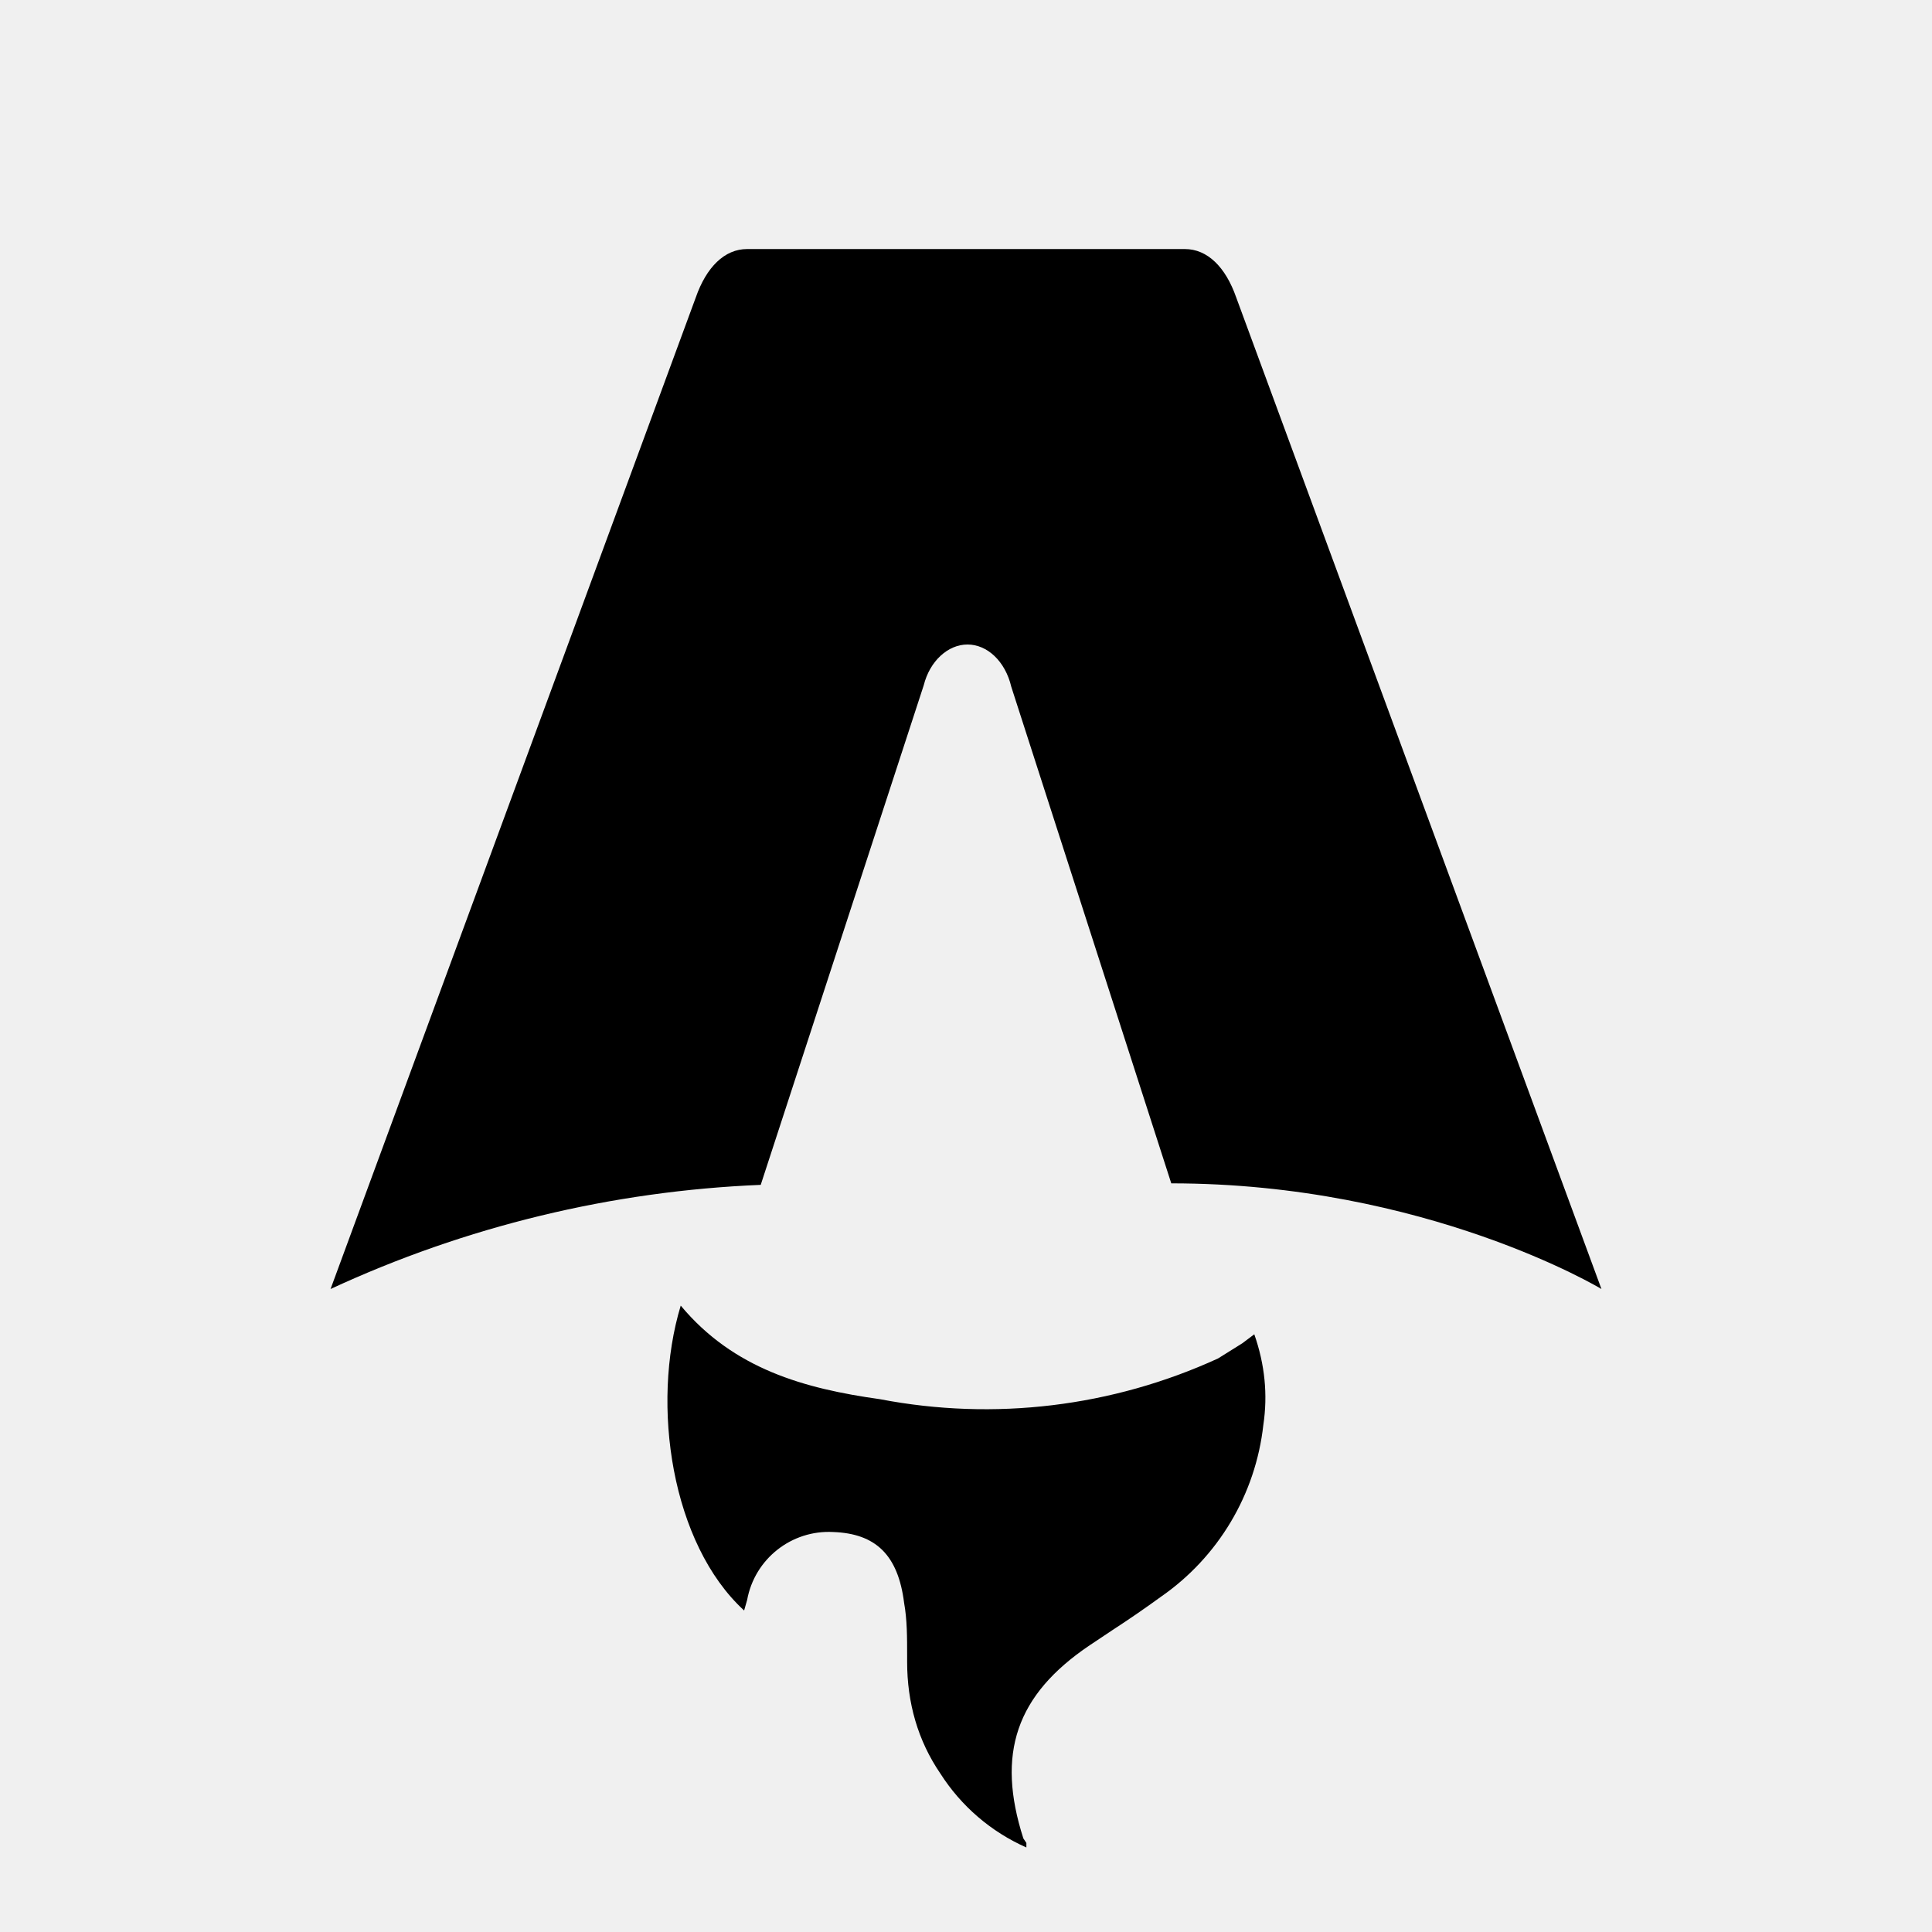
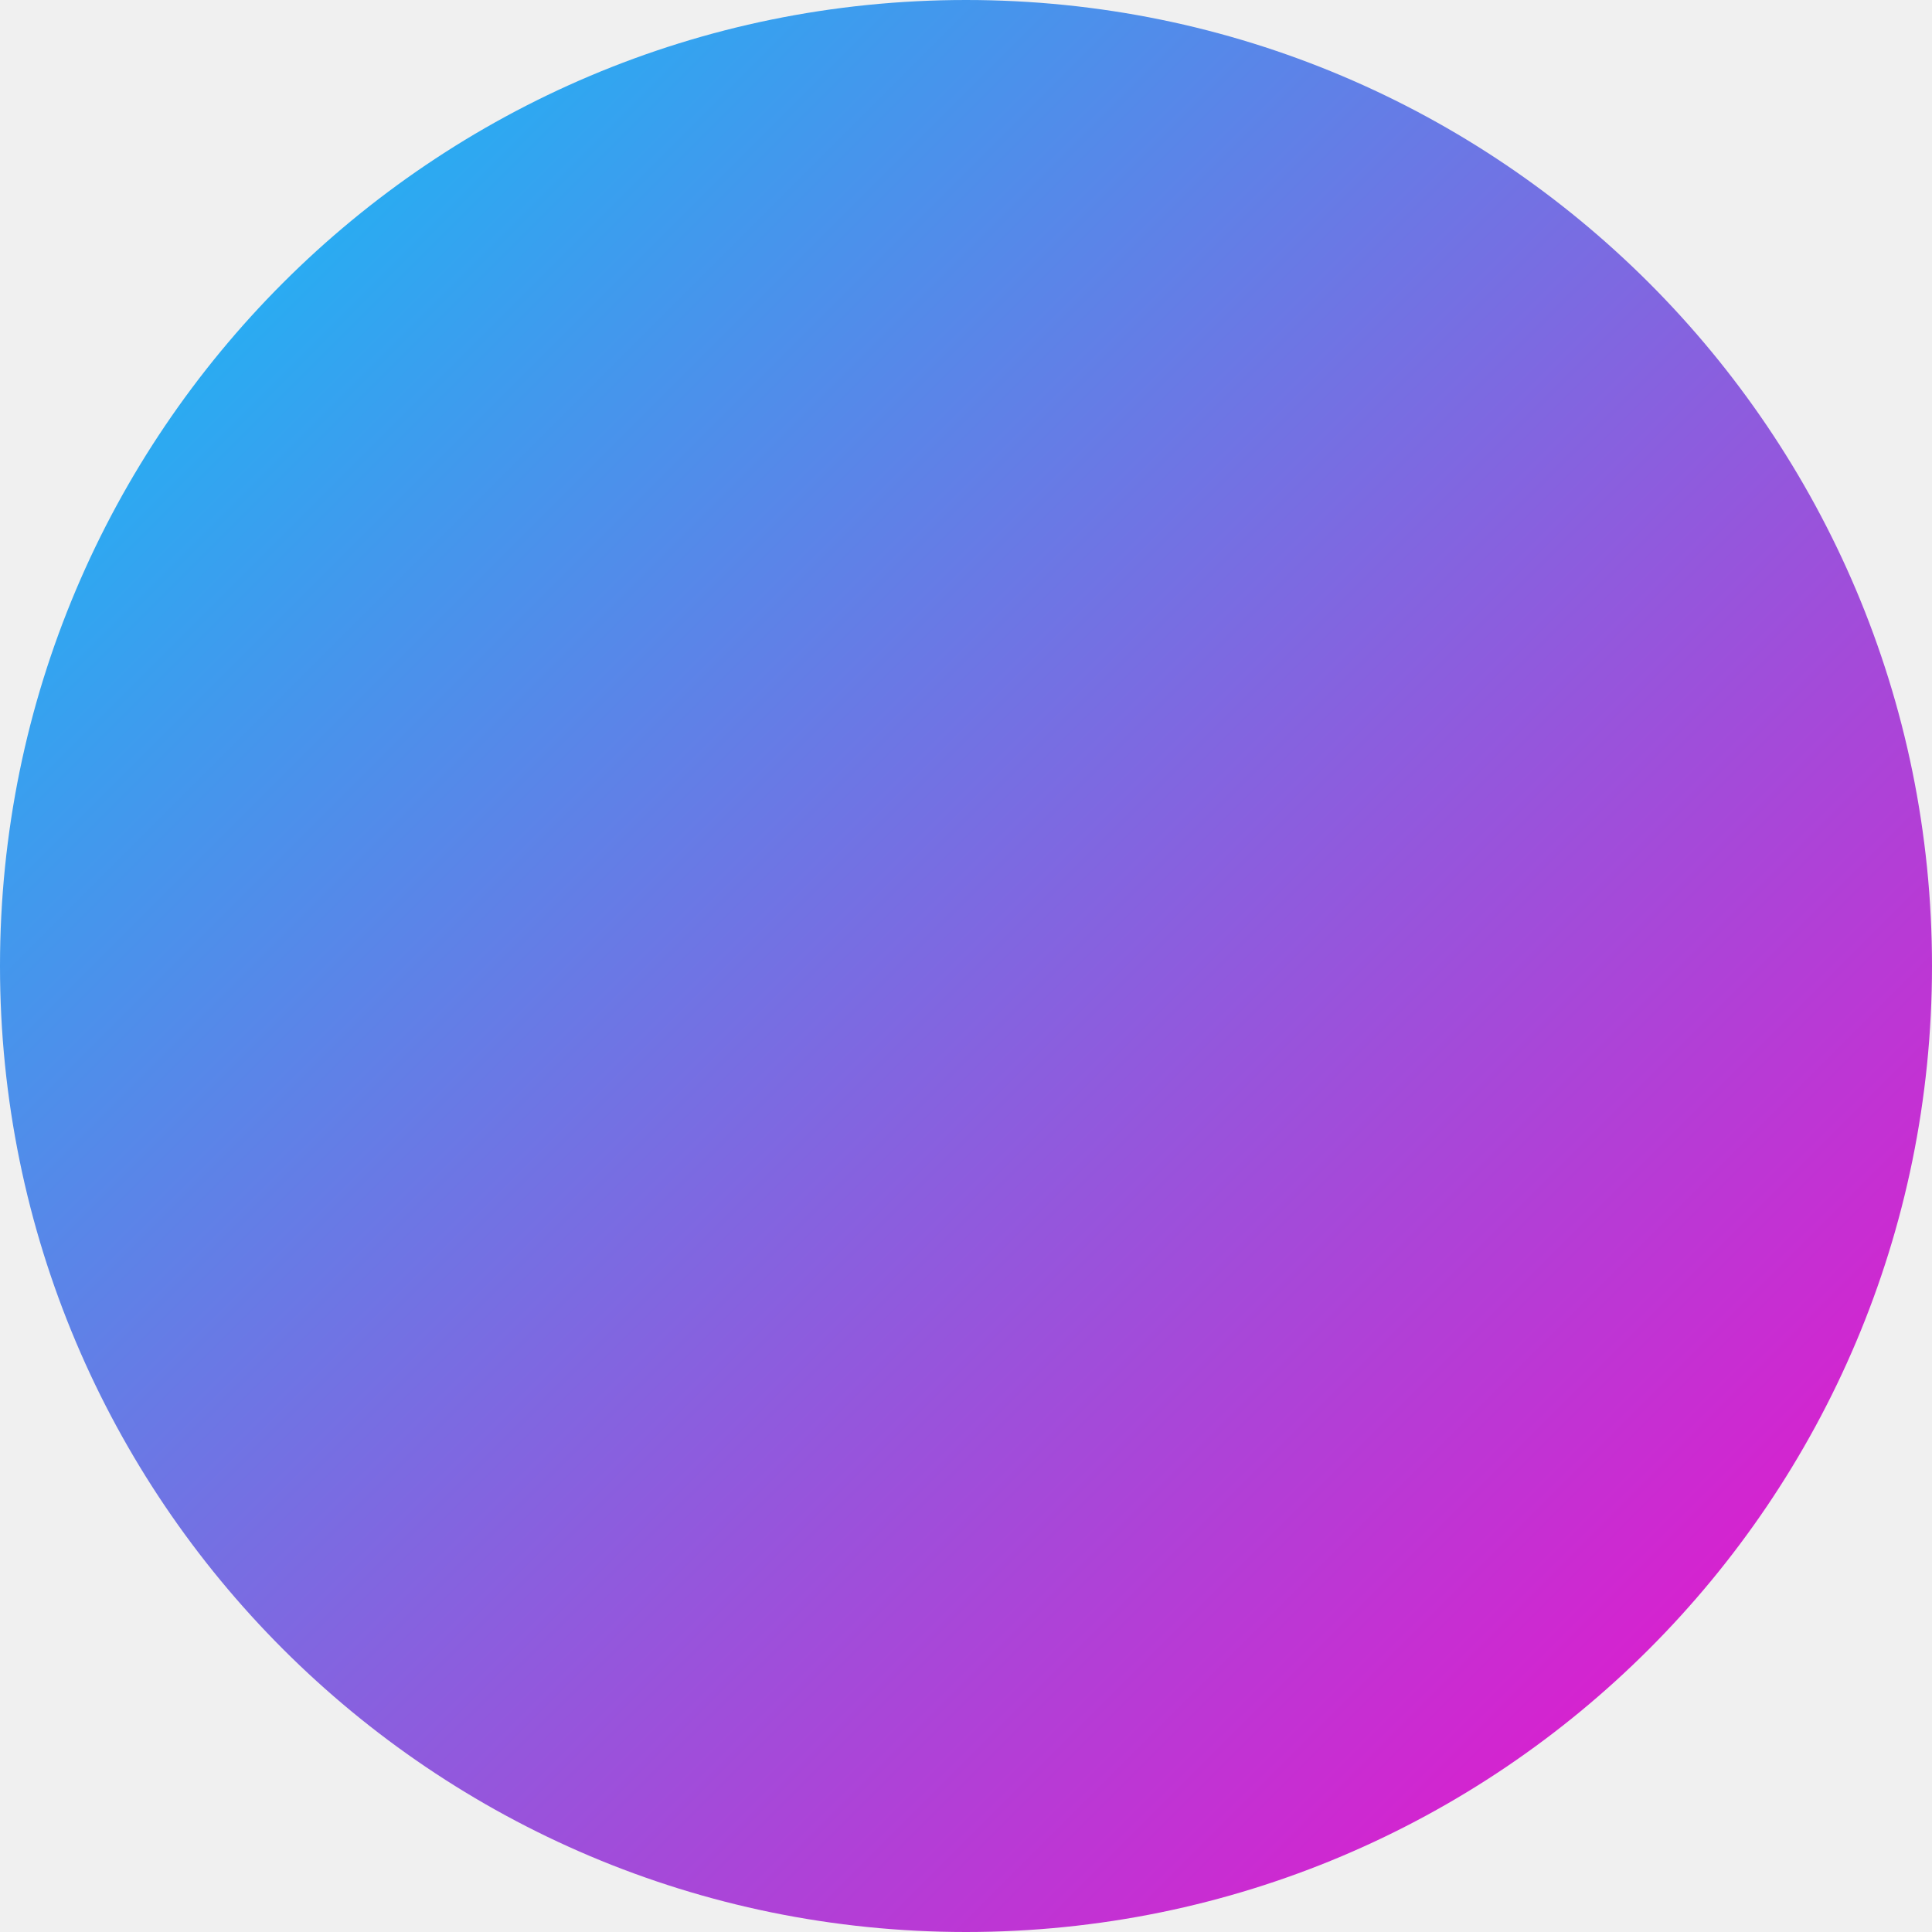
- <svg xmlns="http://www.w3.org/2000/svg" fill="none" viewBox="0 0 128 128">
-   <path d="M50.4 78.5a75.1 75.1 0 0 0-28.5 6.9l24.2-65.7c.7-2 1.9-3.2 3.4-3.2h29c1.5 0 2.7 1.2 3.4 3.2l24.2 65.7s-11.6-7-28.5-7L67 45.5c-.4-1.7-1.6-2.8-2.9-2.8-1.3 0-2.5 1.1-2.9 2.7L50.4 78.5Zm-1.1 28.2Zm-4.2-20.2c-2 6.6-.6 15.8 4.2 20.2a17.5 17.5 0 0 1 .2-.7 5.5 5.5 0 0 1 5.7-4.5c2.8.1 4.3 1.5 4.7 4.7.2 1.1.2 2.3.2 3.5v.4c0 2.7.7 5.2 2.2 7.4a13 13 0 0 0 5.7 4.9v-.3l-.2-.3c-1.8-5.6-.5-9.5 4.4-12.8l1.5-1a73 73 0 0 0 3.2-2.2 16 16 0 0 0 6.8-11.4c.3-2 .1-4-.6-6l-.8.6-1.6 1a37 37 0 0 1-22.4 2.7c-5-.7-9.7-2-13.2-6.2Z" />
-   <style>
-         path { fill: #000; }
-         @media (prefers-color-scheme: dark) {
-             path { fill: #FFF; }
-         }
-     </style>
+ <svg xmlns="http://www.w3.org/2000/svg" width="64px" height="64px" viewBox="0 0 80 80" version="1.1">
+   <defs>
+     <linearGradient x1="0%" y1="0%" x2="100%" y2="100%" id="g">
+       <stop stop-color="#06c8f9" offset="0%" />
+       <stop stop-color="#f906c8" offset="100%" />
+     </linearGradient>
+   </defs>
+   <g id="Page-1" stroke="none" stroke-width="1" fill="none" fill-rule="evenodd">
+     <circle id="Rectangle" fill="url(#g)" cx="40" cy="40" r="40" />
+   </g>
</svg>
